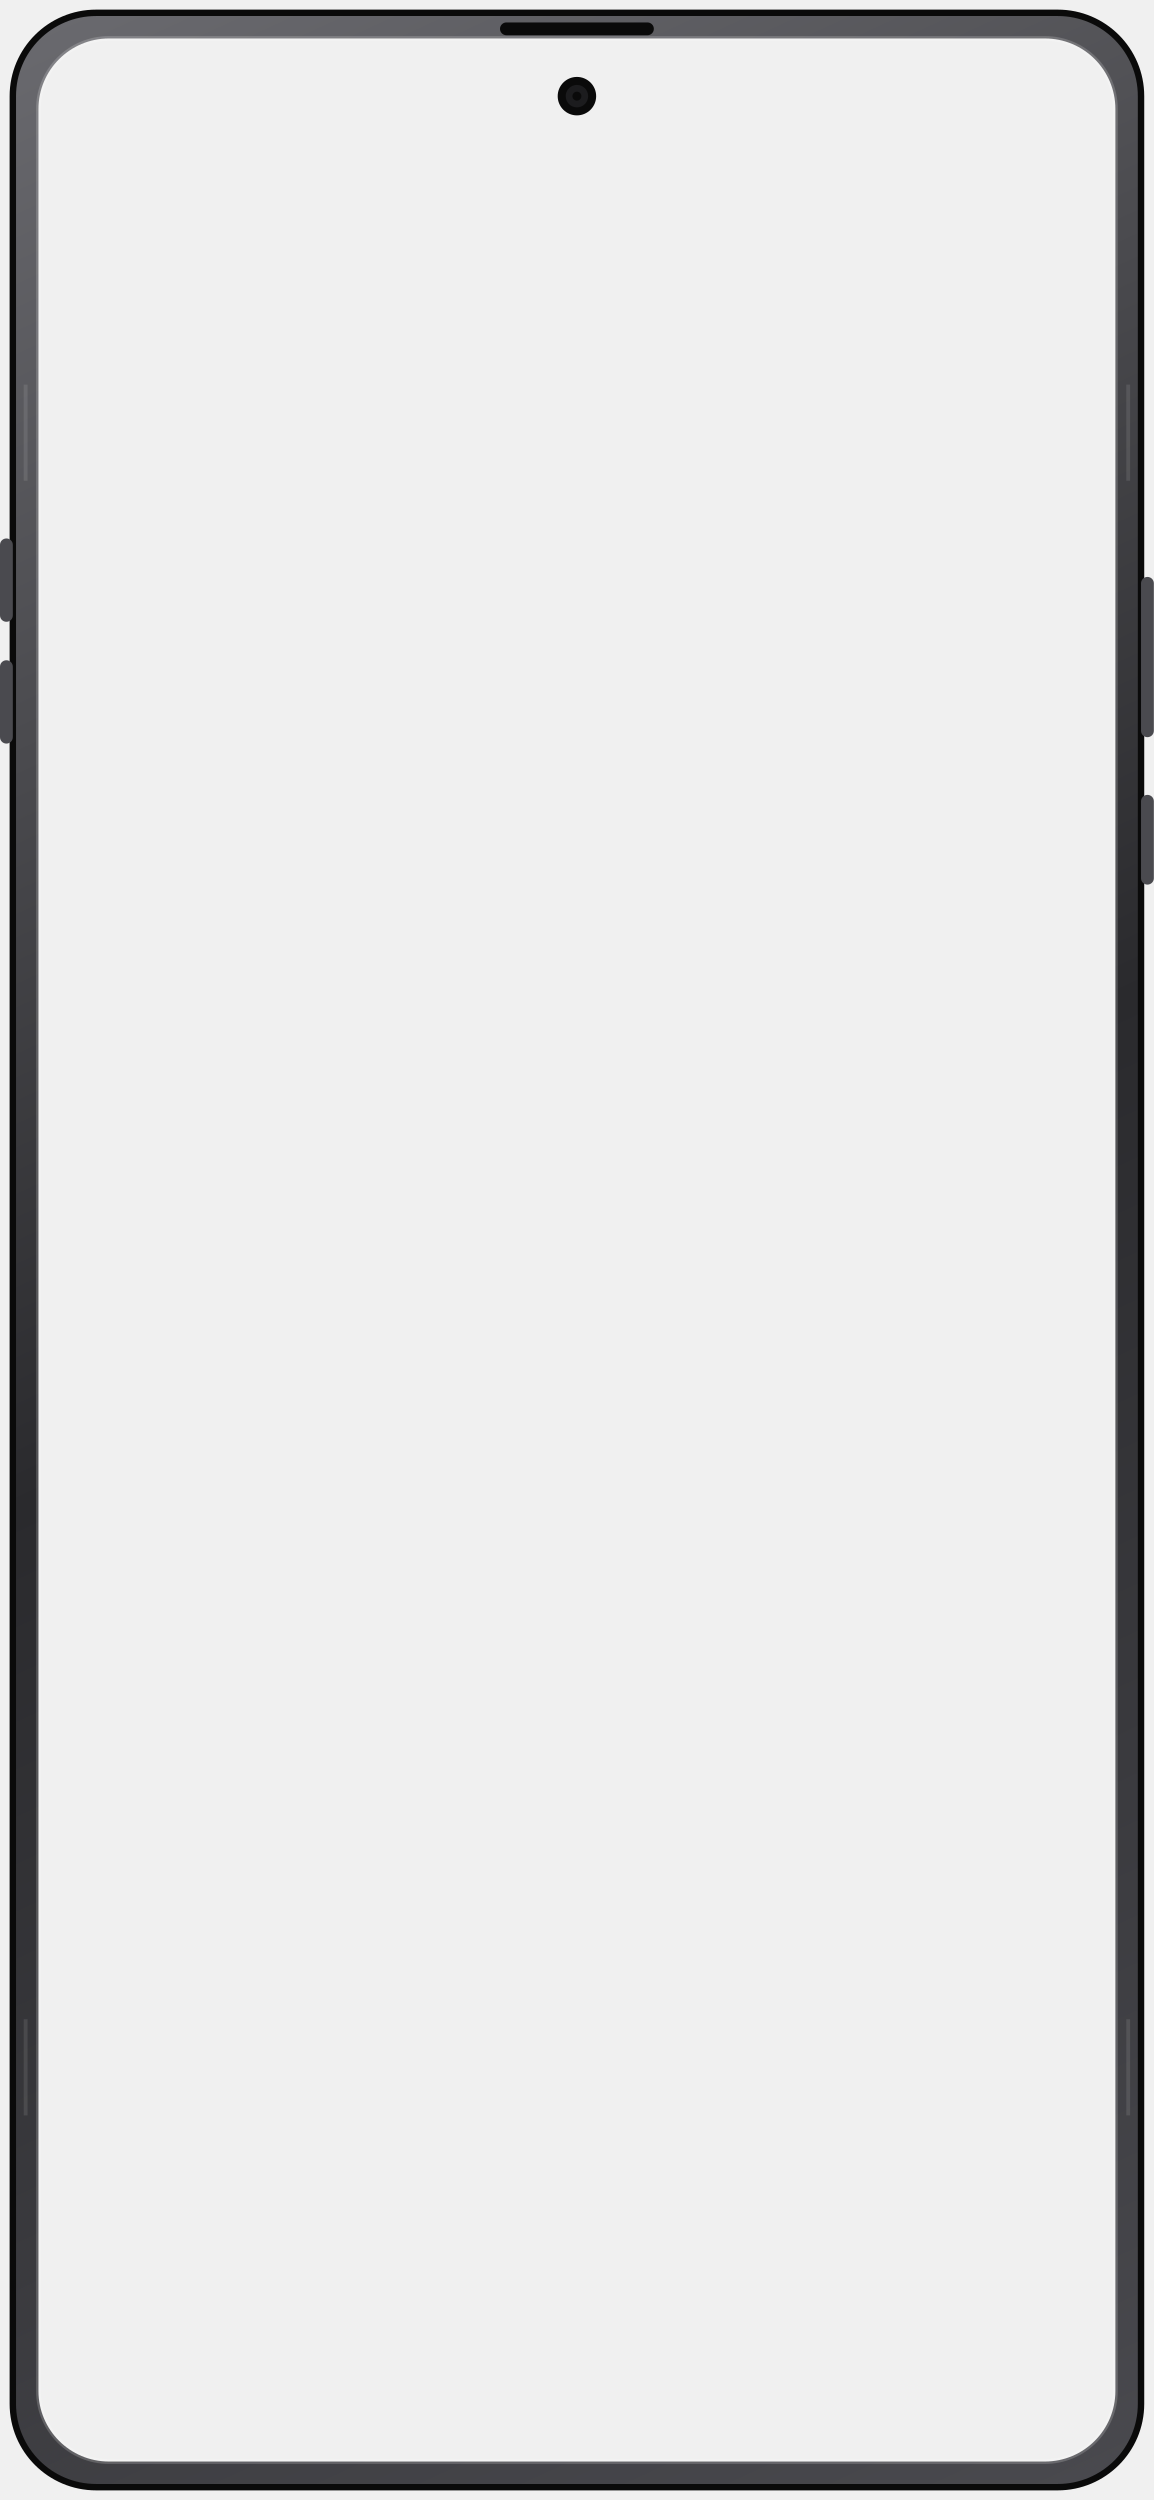
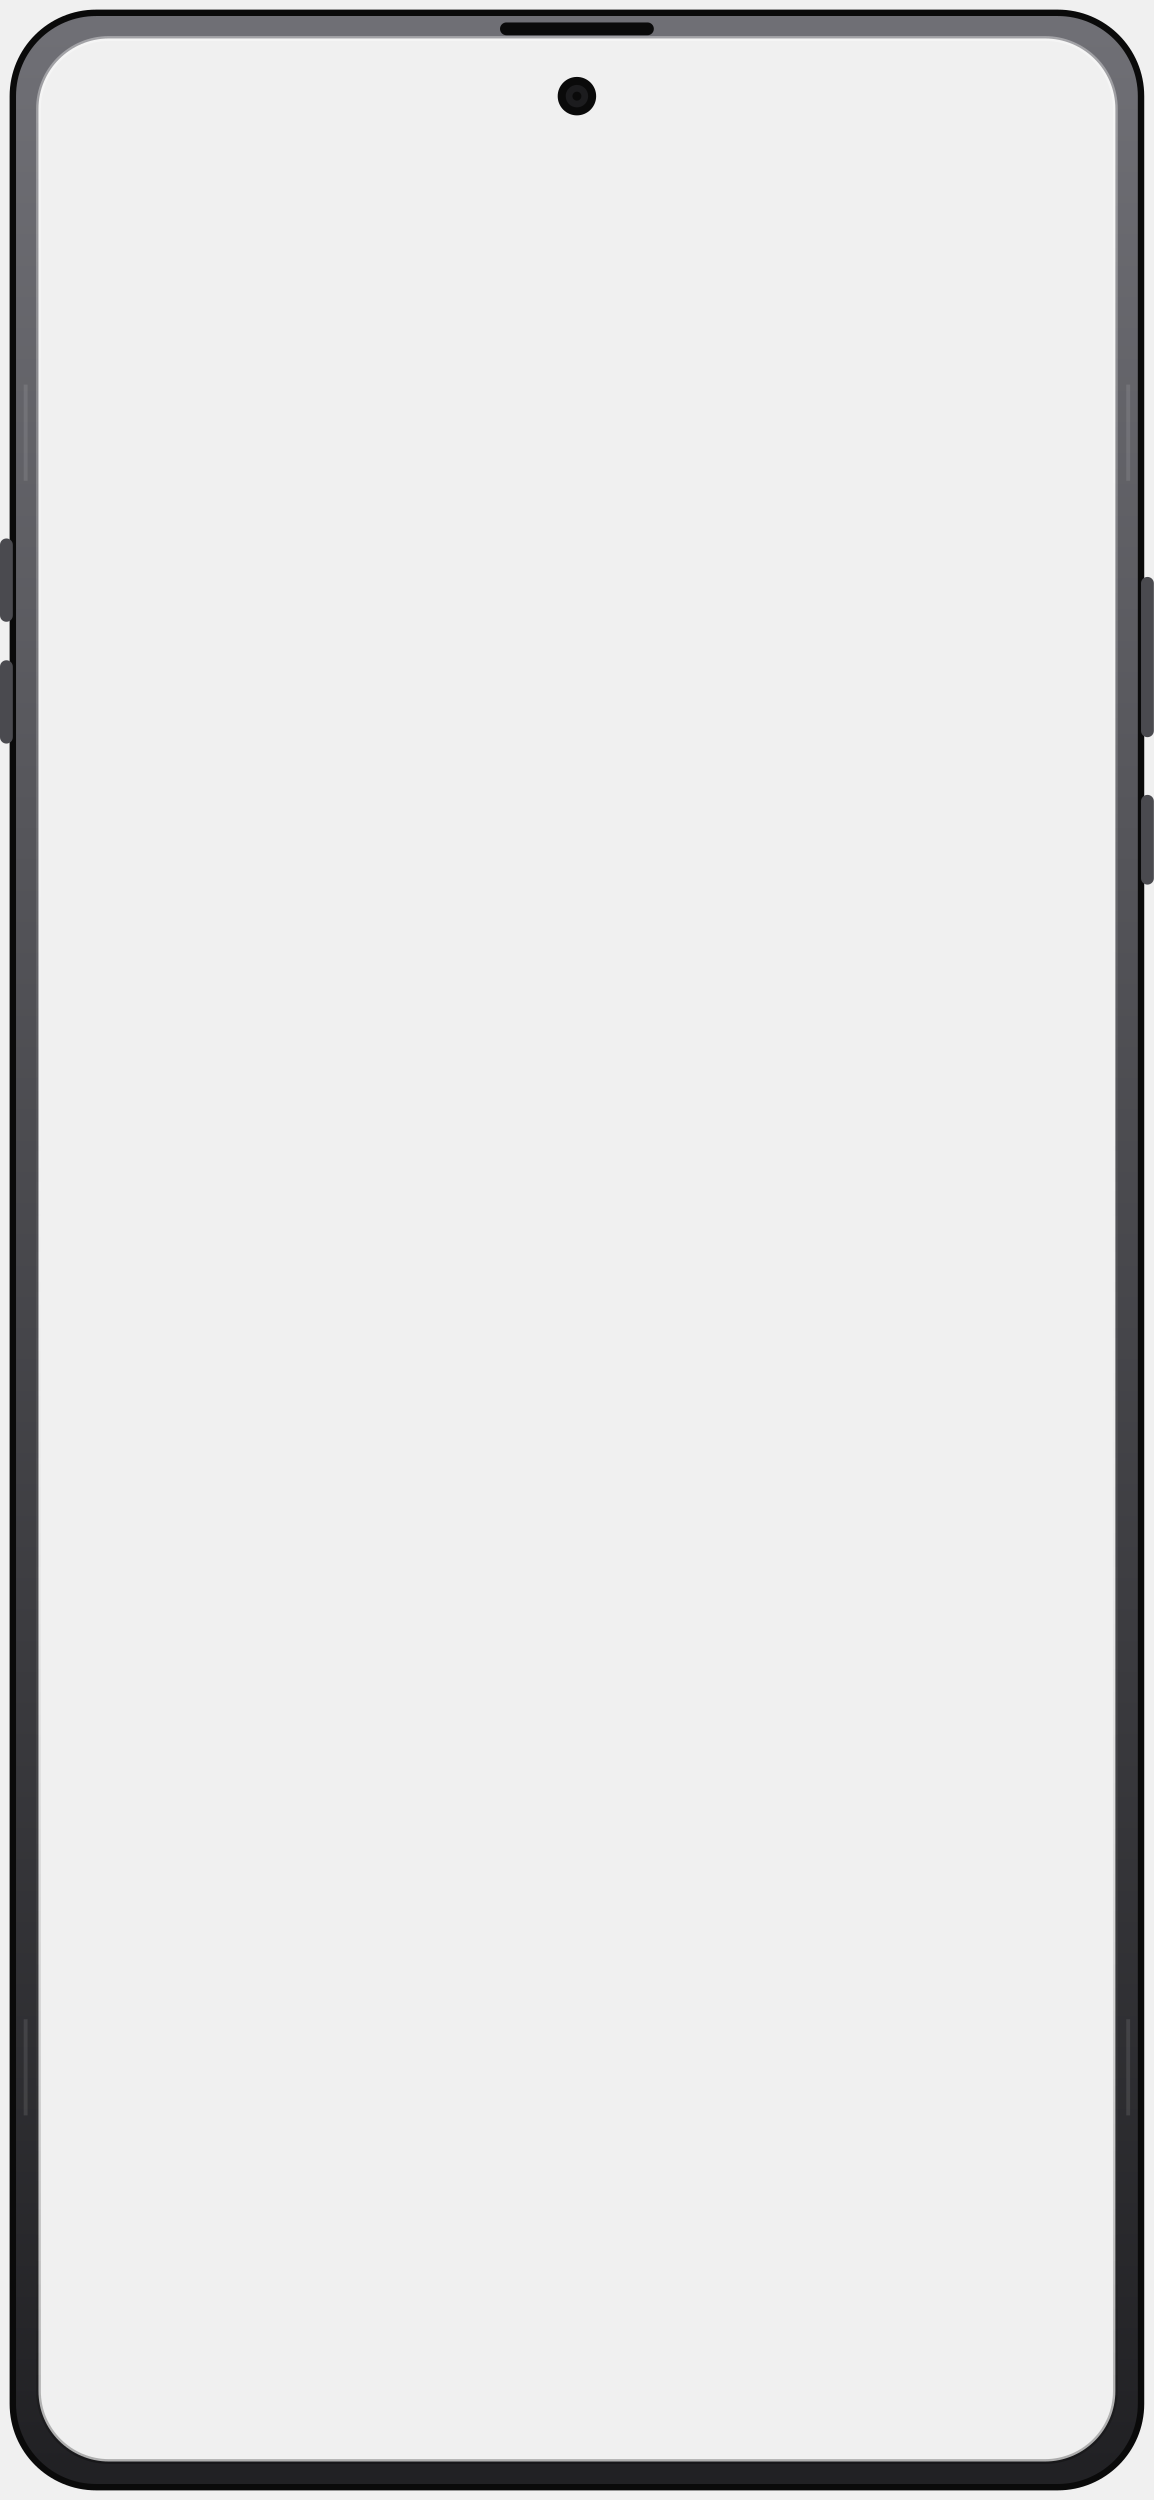
<svg xmlns="http://www.w3.org/2000/svg" width="360" height="780" viewBox="0 0 360 780" fill="none">
  <defs>
-     <linearGradient id="bezelGalaxy" x1="0" y1="0" x2="360" y2="780" gradientUnits="userSpaceOnUse">
-       <stop offset="0" stop-color="#6b6b70" />
-       <stop offset="0.5" stop-color="#2a2a2d" />
-       <stop offset="1" stop-color="#4a4a4f" />
+     <linearGradient id="bezelGalaxy" x1="0" y1="0" x2="0" y2="780" gradientUnits="userSpaceOnUse">
+       <stop offset="0" stop-color="#707076" />
+       <stop offset="1" stop-color="#202023" />
+     </linearGradient>
+     <linearGradient id="edgeHi" x1="0" y1="0" x2="0" y2="1">
+       <stop offset="0" stop-color="rgba(255,255,255,0.36)" />
+       <stop offset="0.45" stop-color="rgba(255,255,255,0.05)" />
+       <stop offset="1" stop-color="rgba(0,0,0,0.28)" />
    </linearGradient>
    <mask id="screenGalaxy">
      <rect x="0" y="0" width="360" height="780" fill="white" />
      <rect x="12" y="12" width="336" height="756" rx="22" ry="22" fill="black" />
    </mask>
  </defs>
  <rect x="4" y="4" width="352" height="772" rx="26" ry="26" fill="url(#bezelGalaxy)" stroke="#0a0a0a" stroke-width="2" mask="url(#screenGalaxy)" />
-   <rect x="12" y="12" width="336" height="756" rx="22" ry="22" fill="none" stroke="rgba(255,255,255,0.18)" stroke-width="1.5" />
+   <rect x="12" y="12" width="336" height="756" rx="22" ry="22" fill="none" stroke="url(#edgeHi)" stroke-width="1.5" />
  <rect x="156" y="7" width="48" height="4" rx="2" fill="#0a0a0a" />
  <circle cx="180" cy="30" r="6" fill="#0a0a0a" />
  <circle cx="180" cy="30" r="3.5" fill="#1c1c1e" />
  <circle cx="180" cy="30" r="1.4" fill="#0a0a0a" />
  <rect x="356" y="180" width="4" height="50" rx="2" fill="#4a4a4f" />
  <rect x="356" y="248" width="4" height="28" rx="2" fill="#4a4a4f" />
  <rect x="0" y="168" width="4" height="26" rx="2" fill="#4a4a4f" />
  <rect x="0" y="206" width="4" height="26" rx="2" fill="#4a4a4f" />
  <g stroke="rgba(255,255,255,0.10)" stroke-width="1.2">
    <line x1="8" y1="120" x2="8" y2="150" />
    <line x1="8" y1="630" x2="8" y2="660" />
    <line x1="352" y1="120" x2="352" y2="150" />
    <line x1="352" y1="630" x2="352" y2="660" />
  </g>
</svg>
